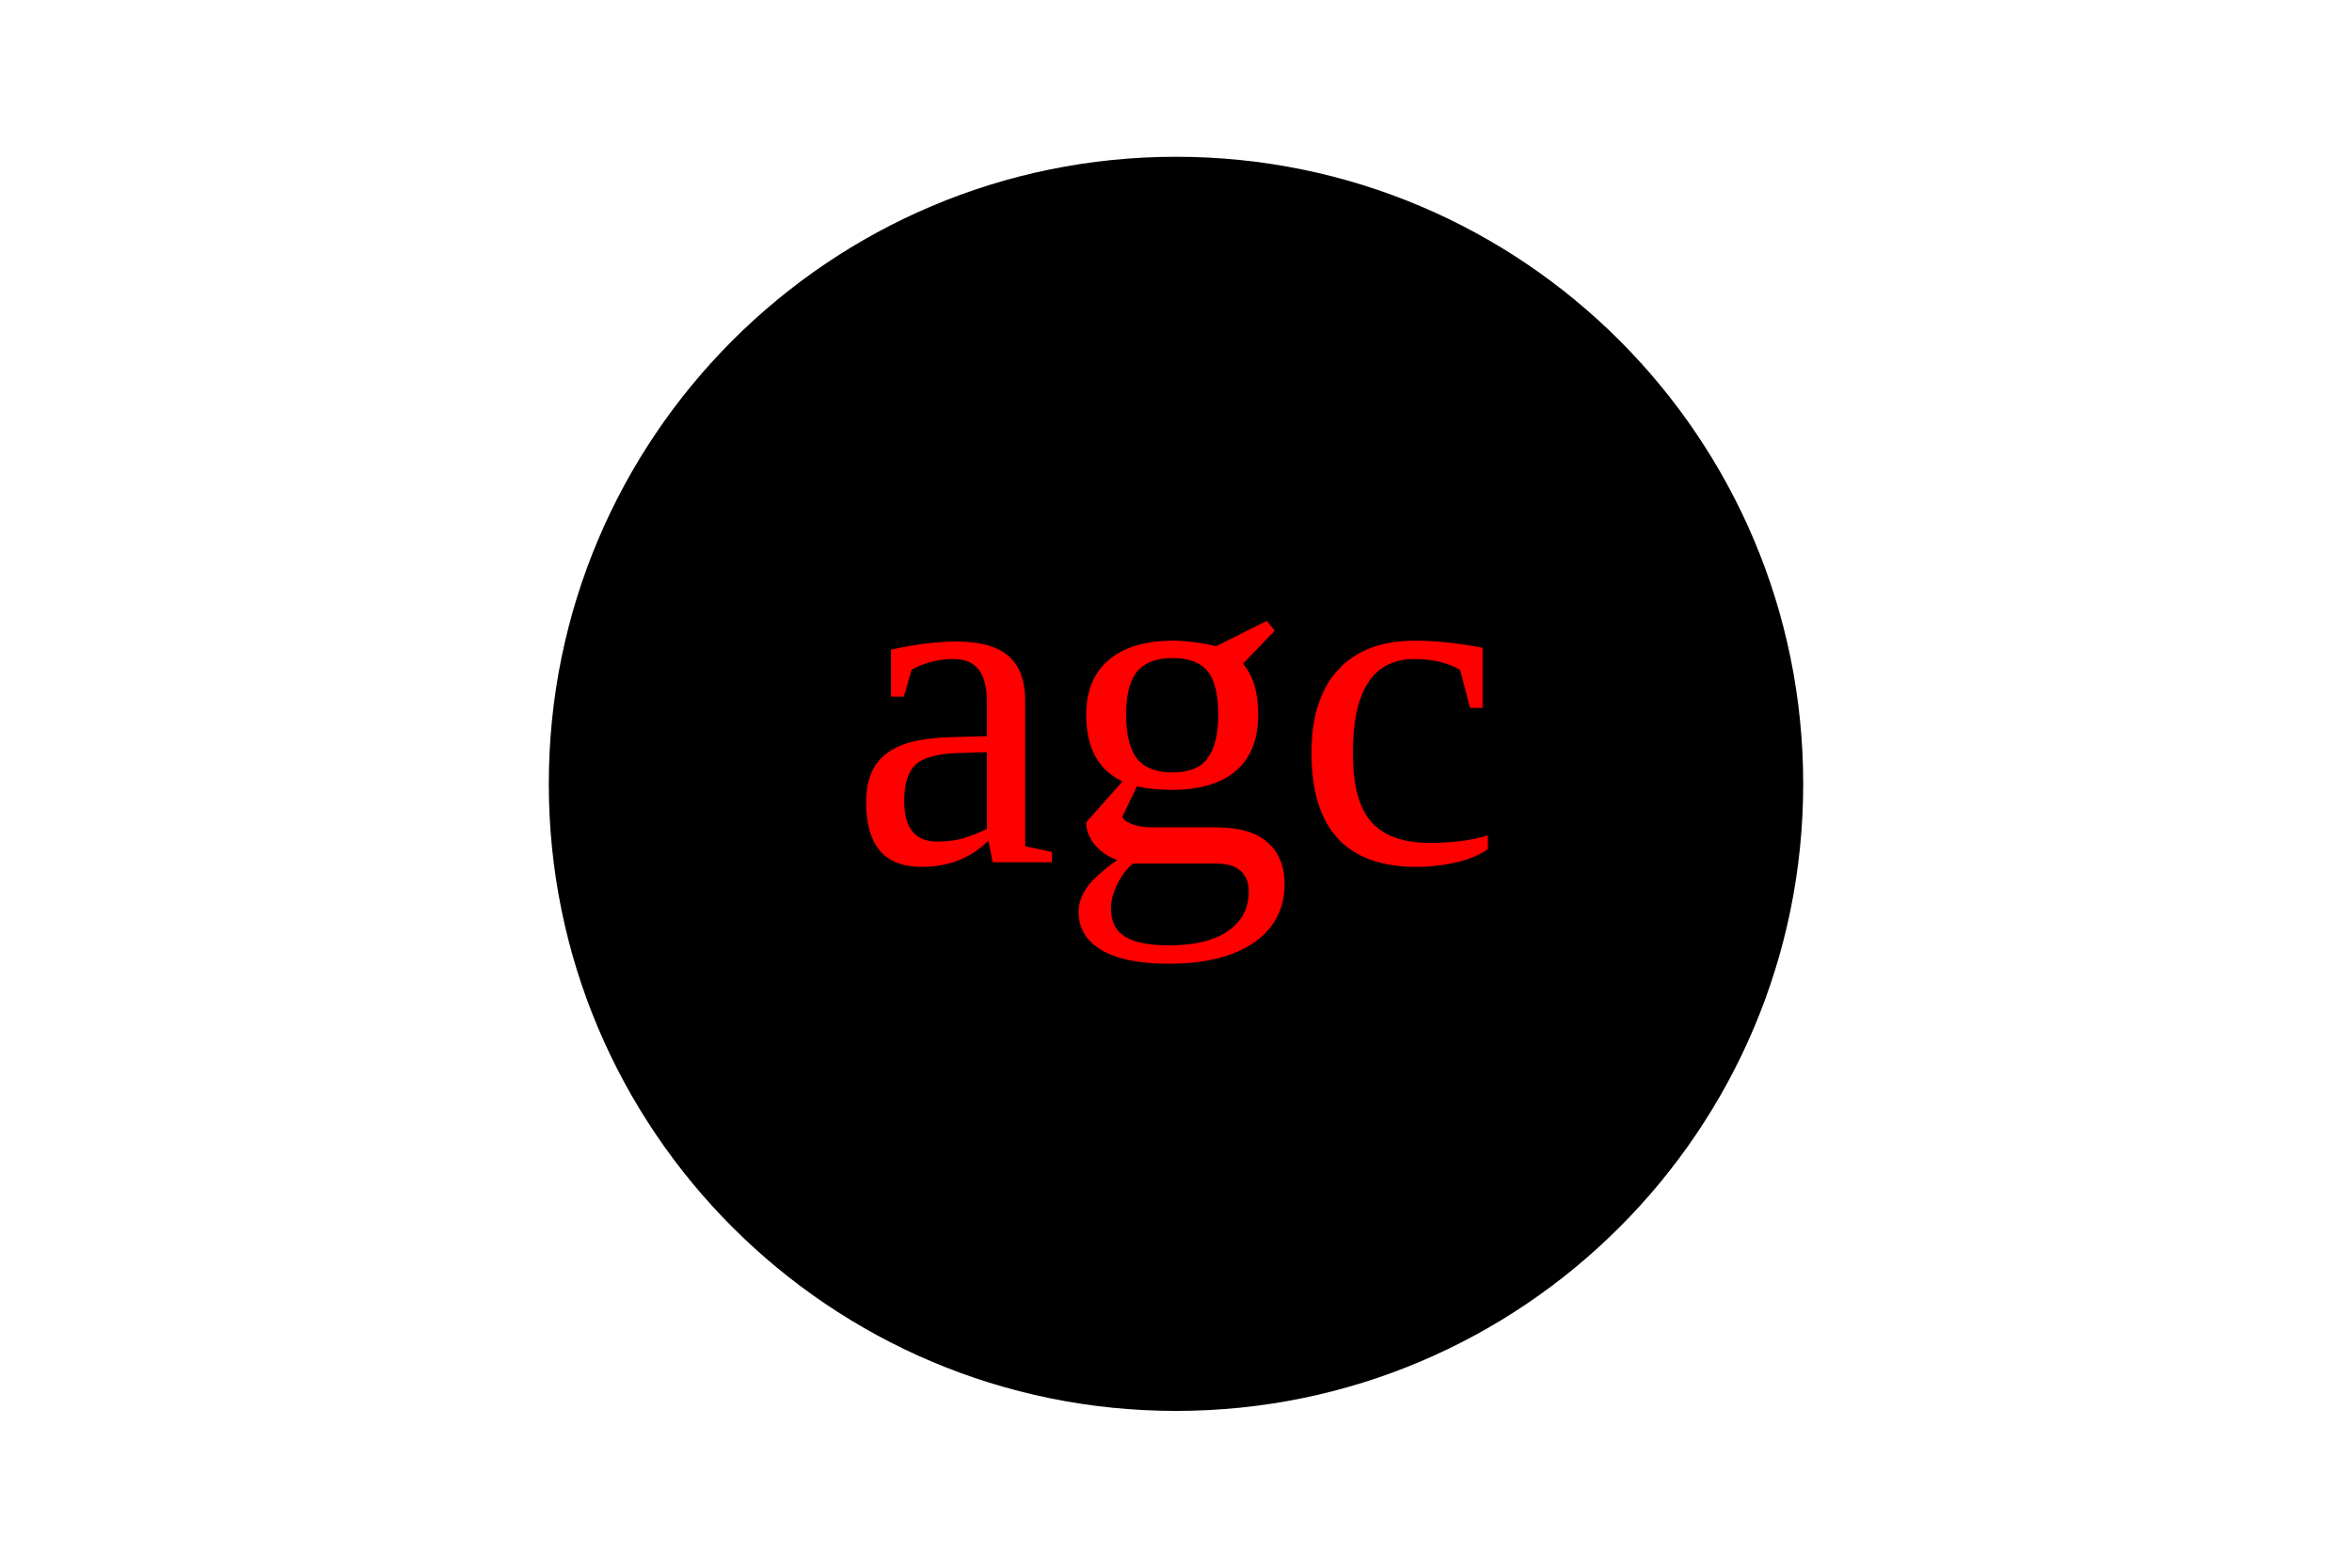
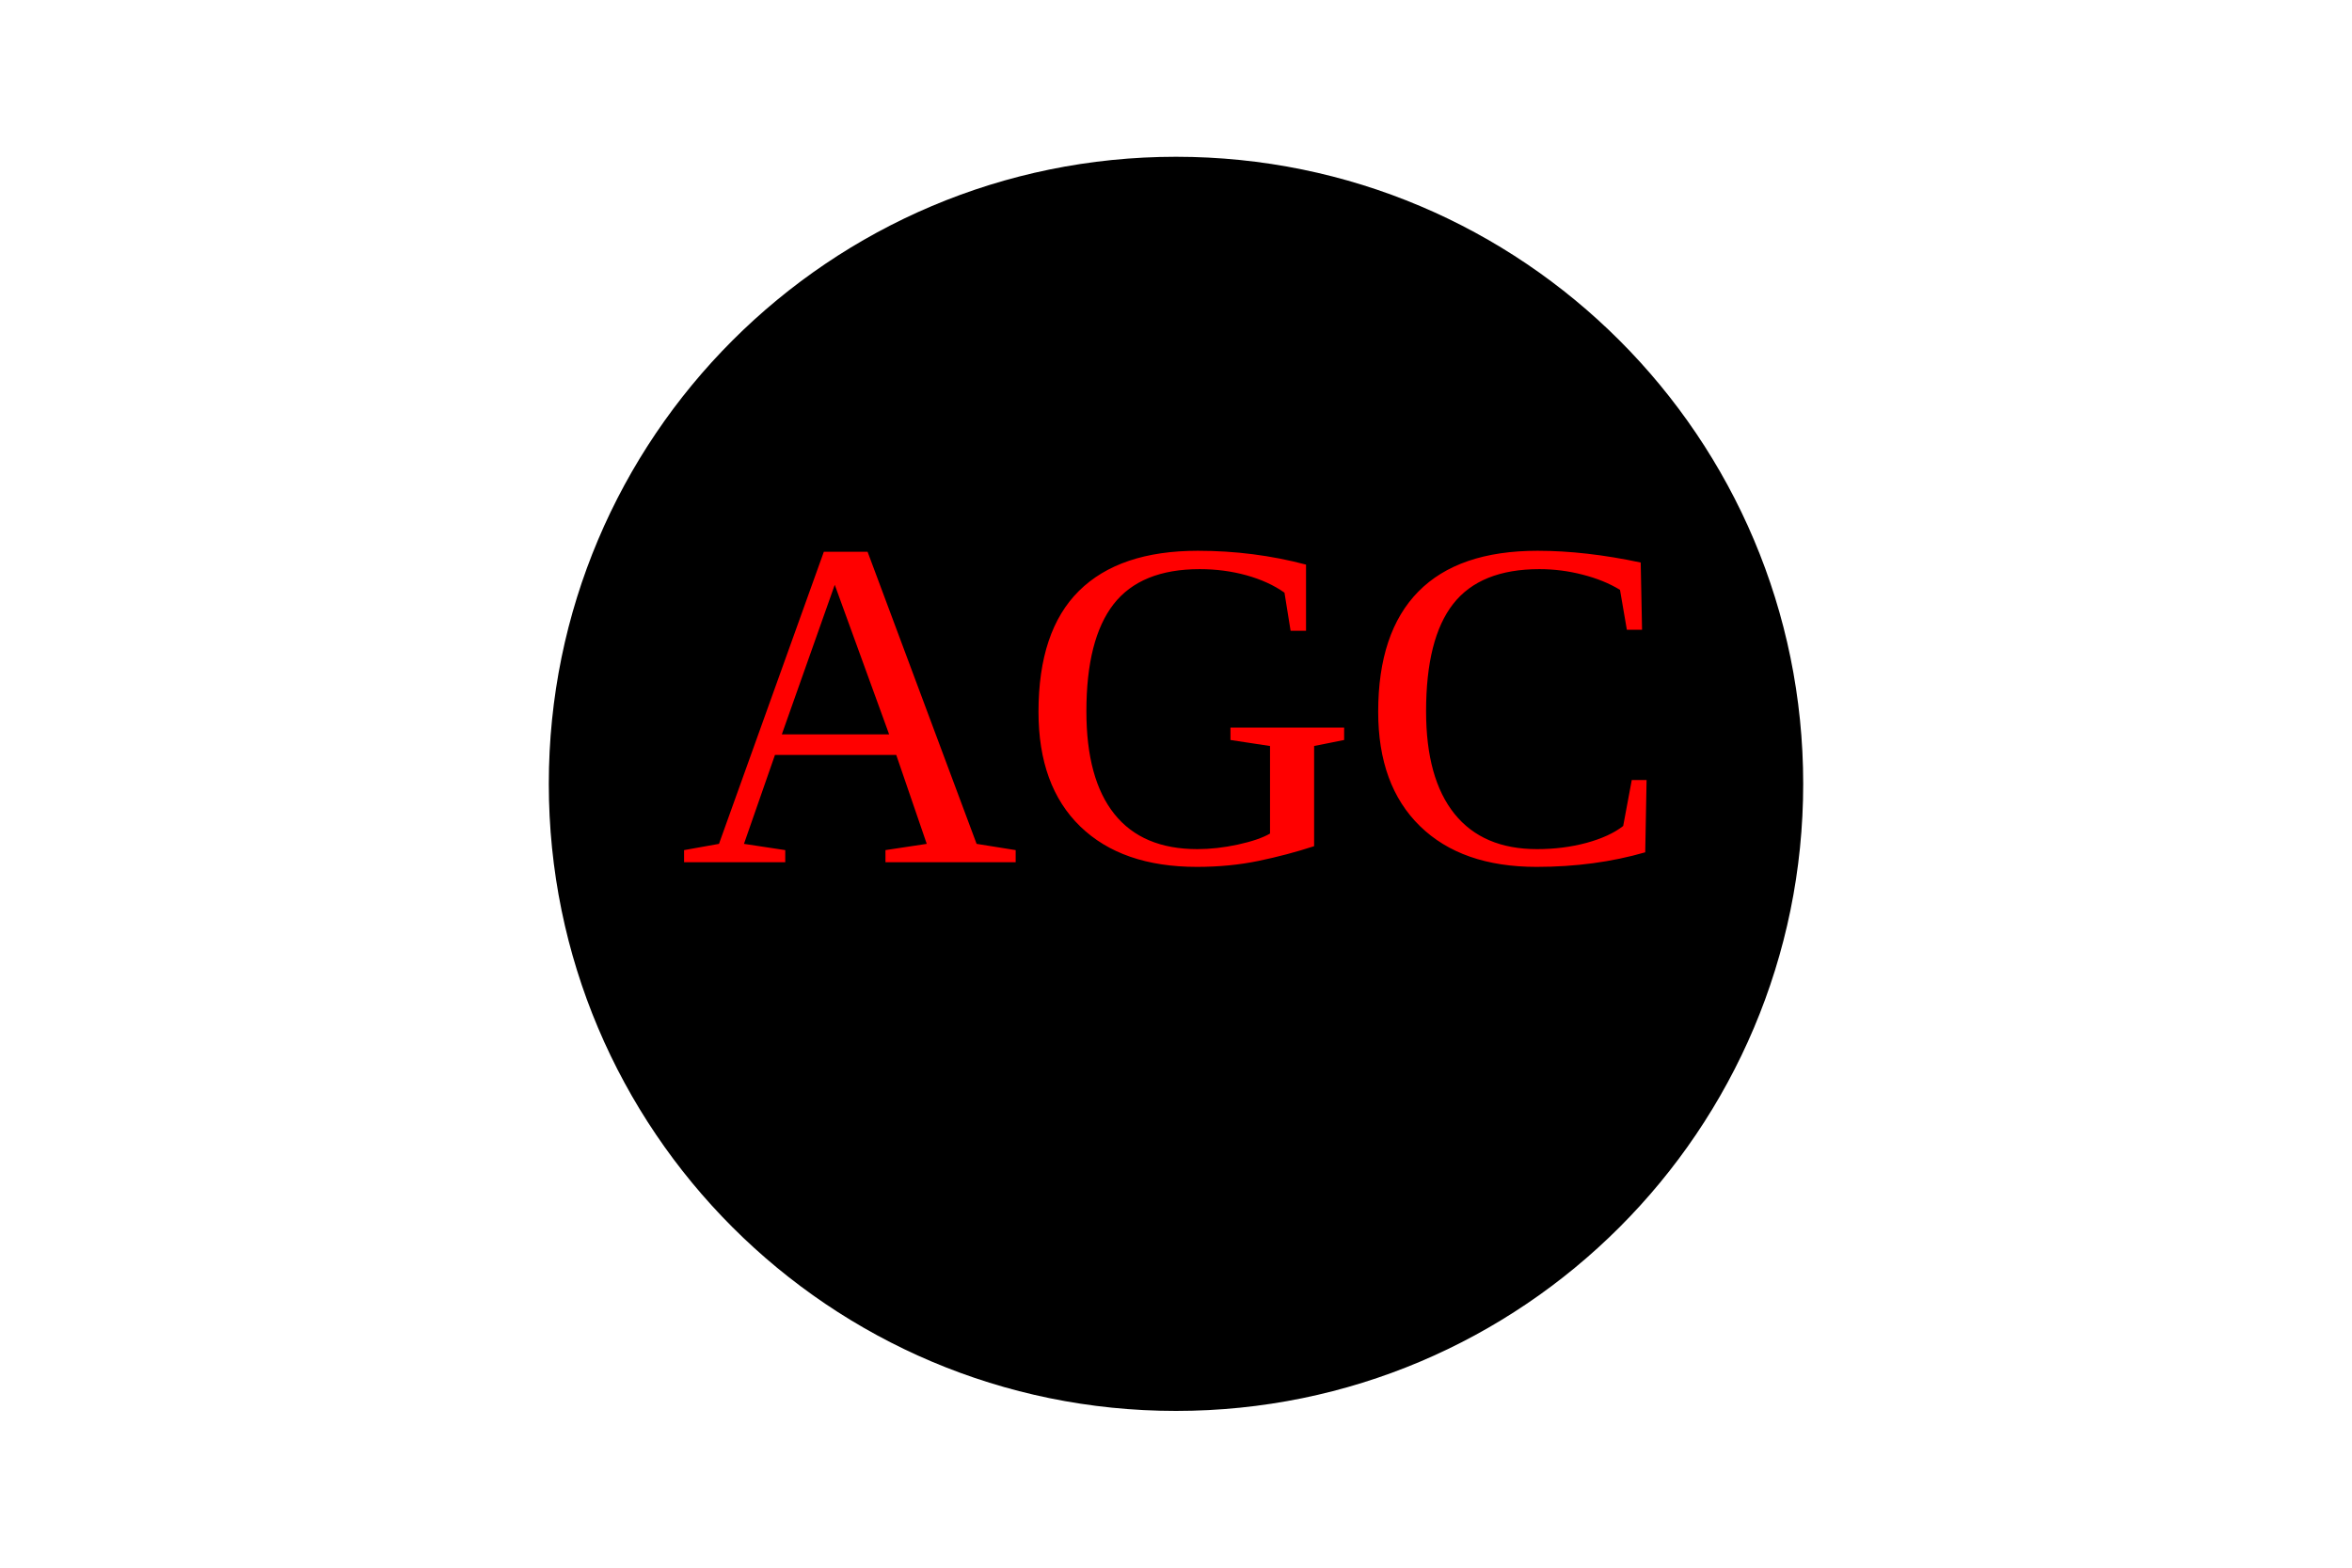
<svg xmlns="http://www.w3.org/2000/svg" width="300" height="200">
  <g>
    <circle cx="150" cy="100" r="80" fill="black" />
-     <text x="150" y="110" text-anchor="middle" fill="red" font-size="60">agc</text>
+     <text x="150" y="110" text-anchor="middle" fill="red" font-size="60">AGC</text>
  </g>
</svg>
